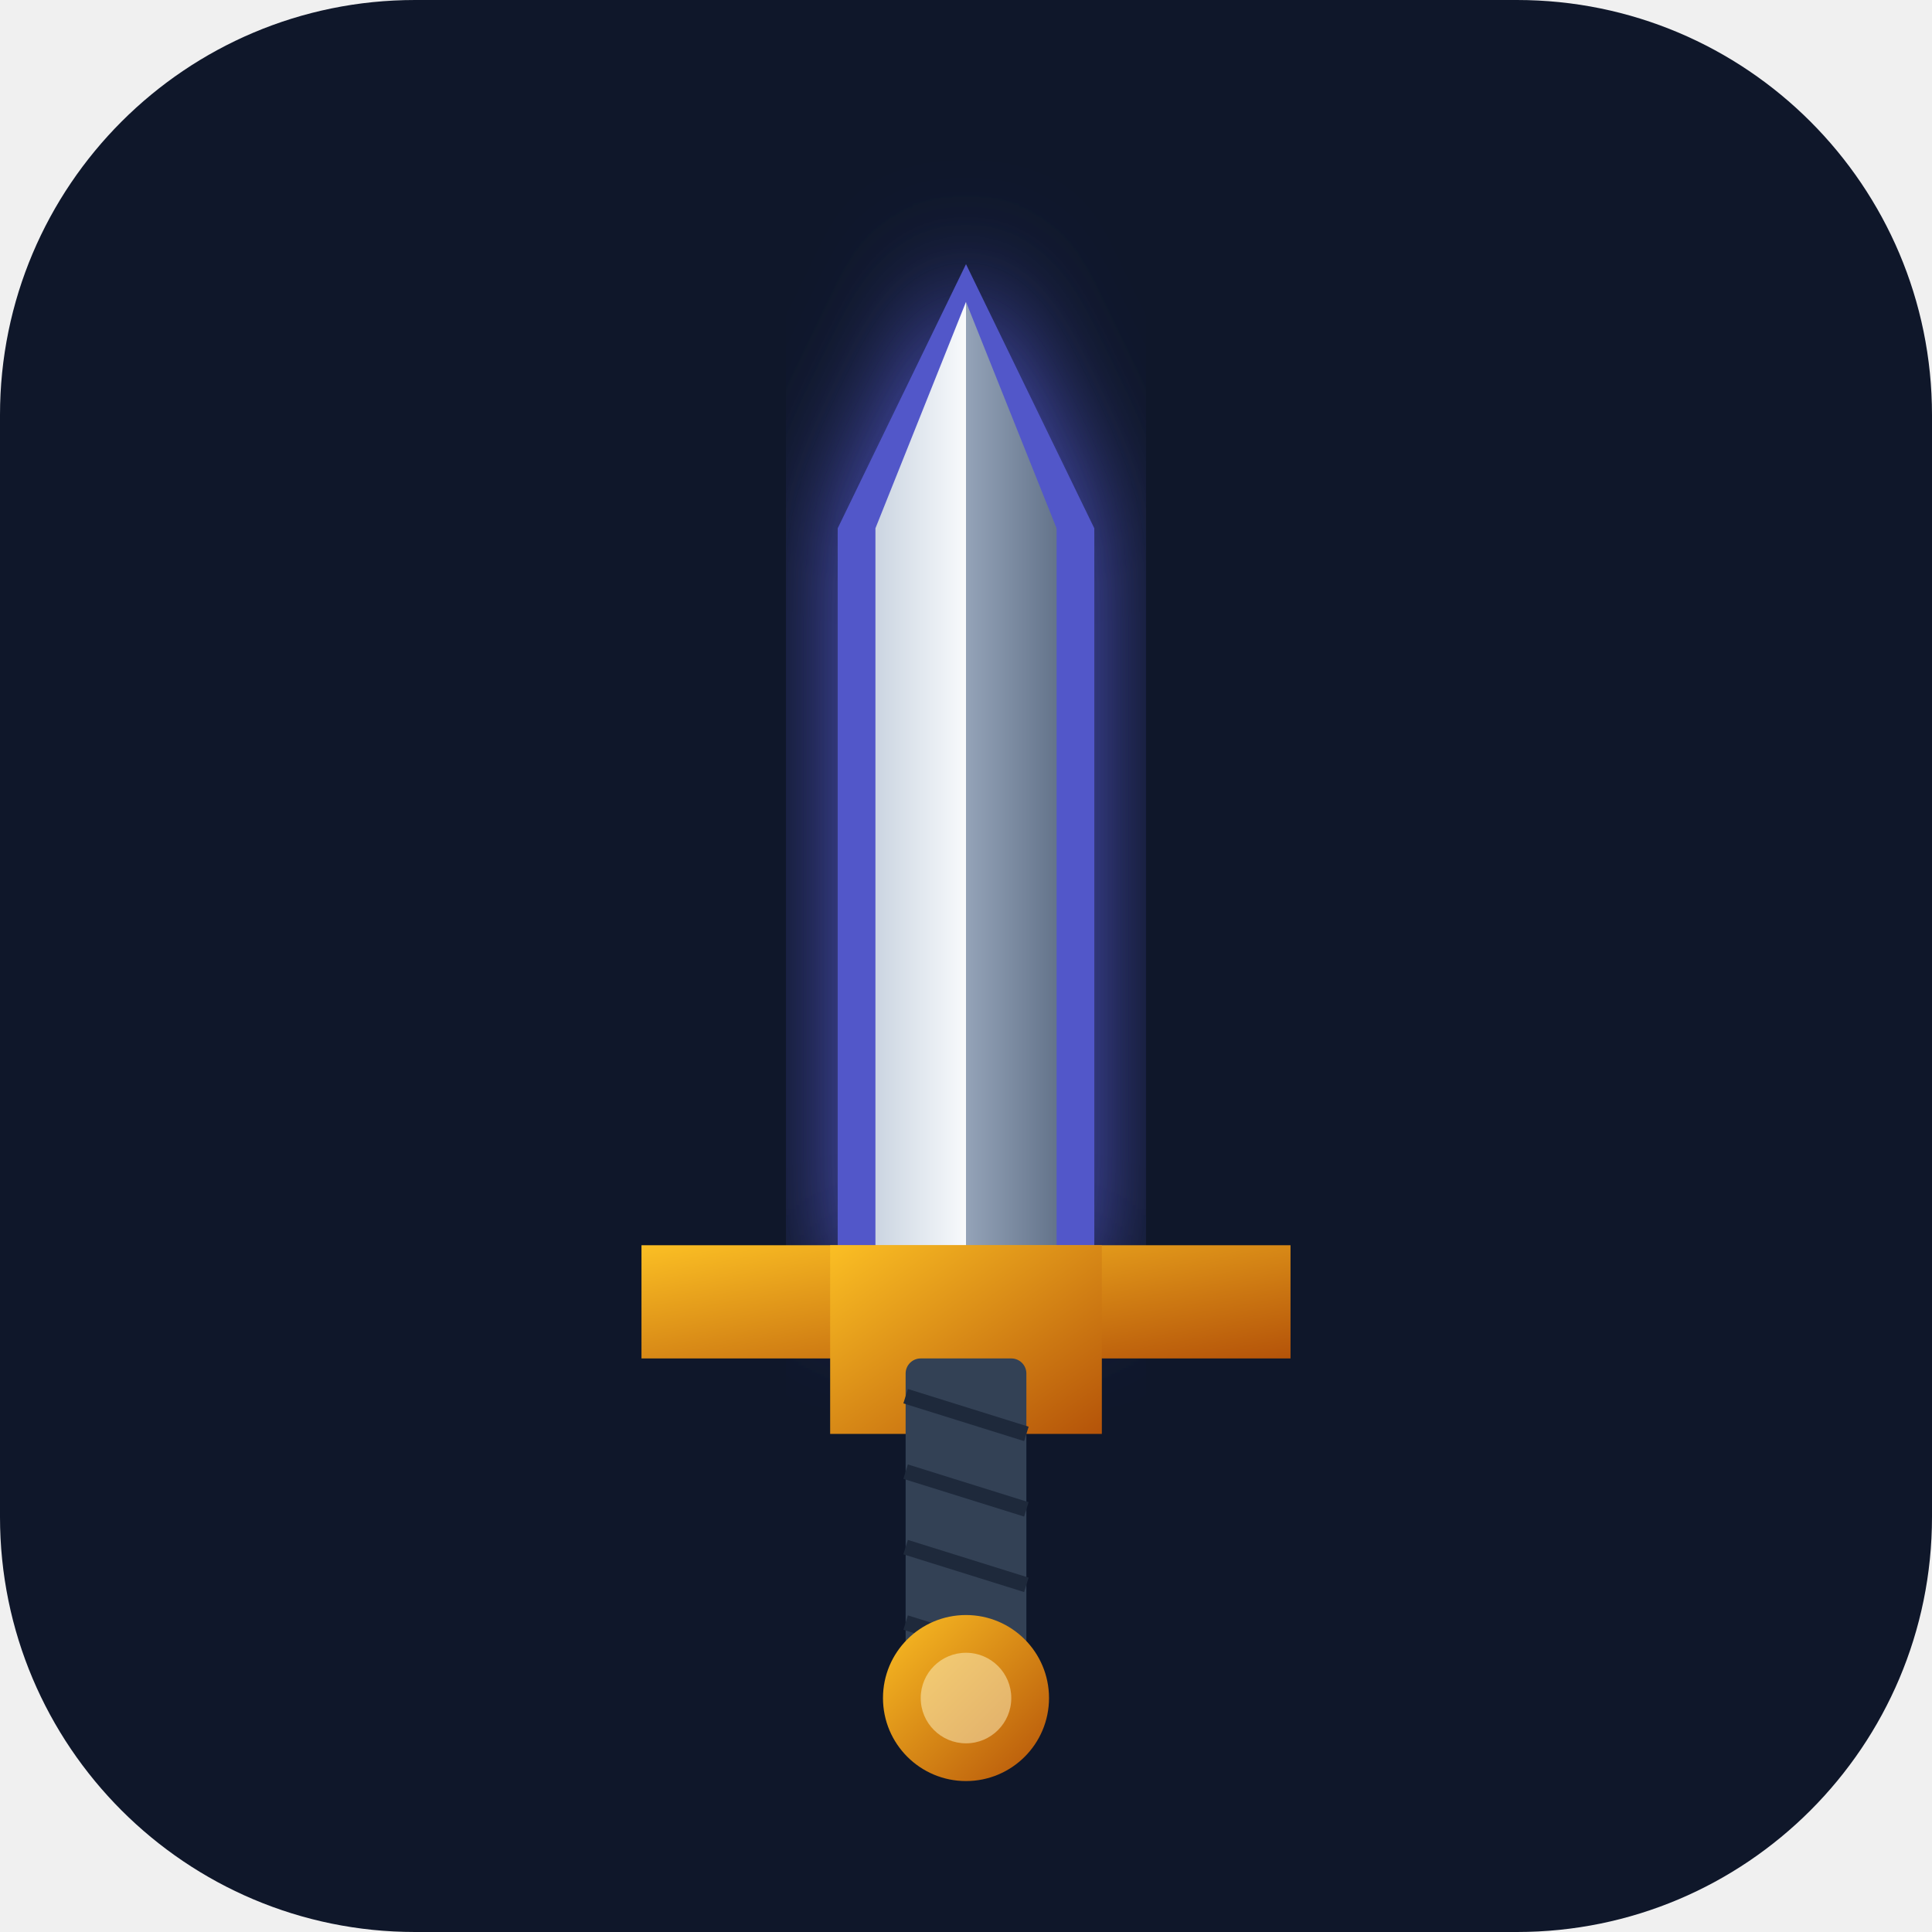
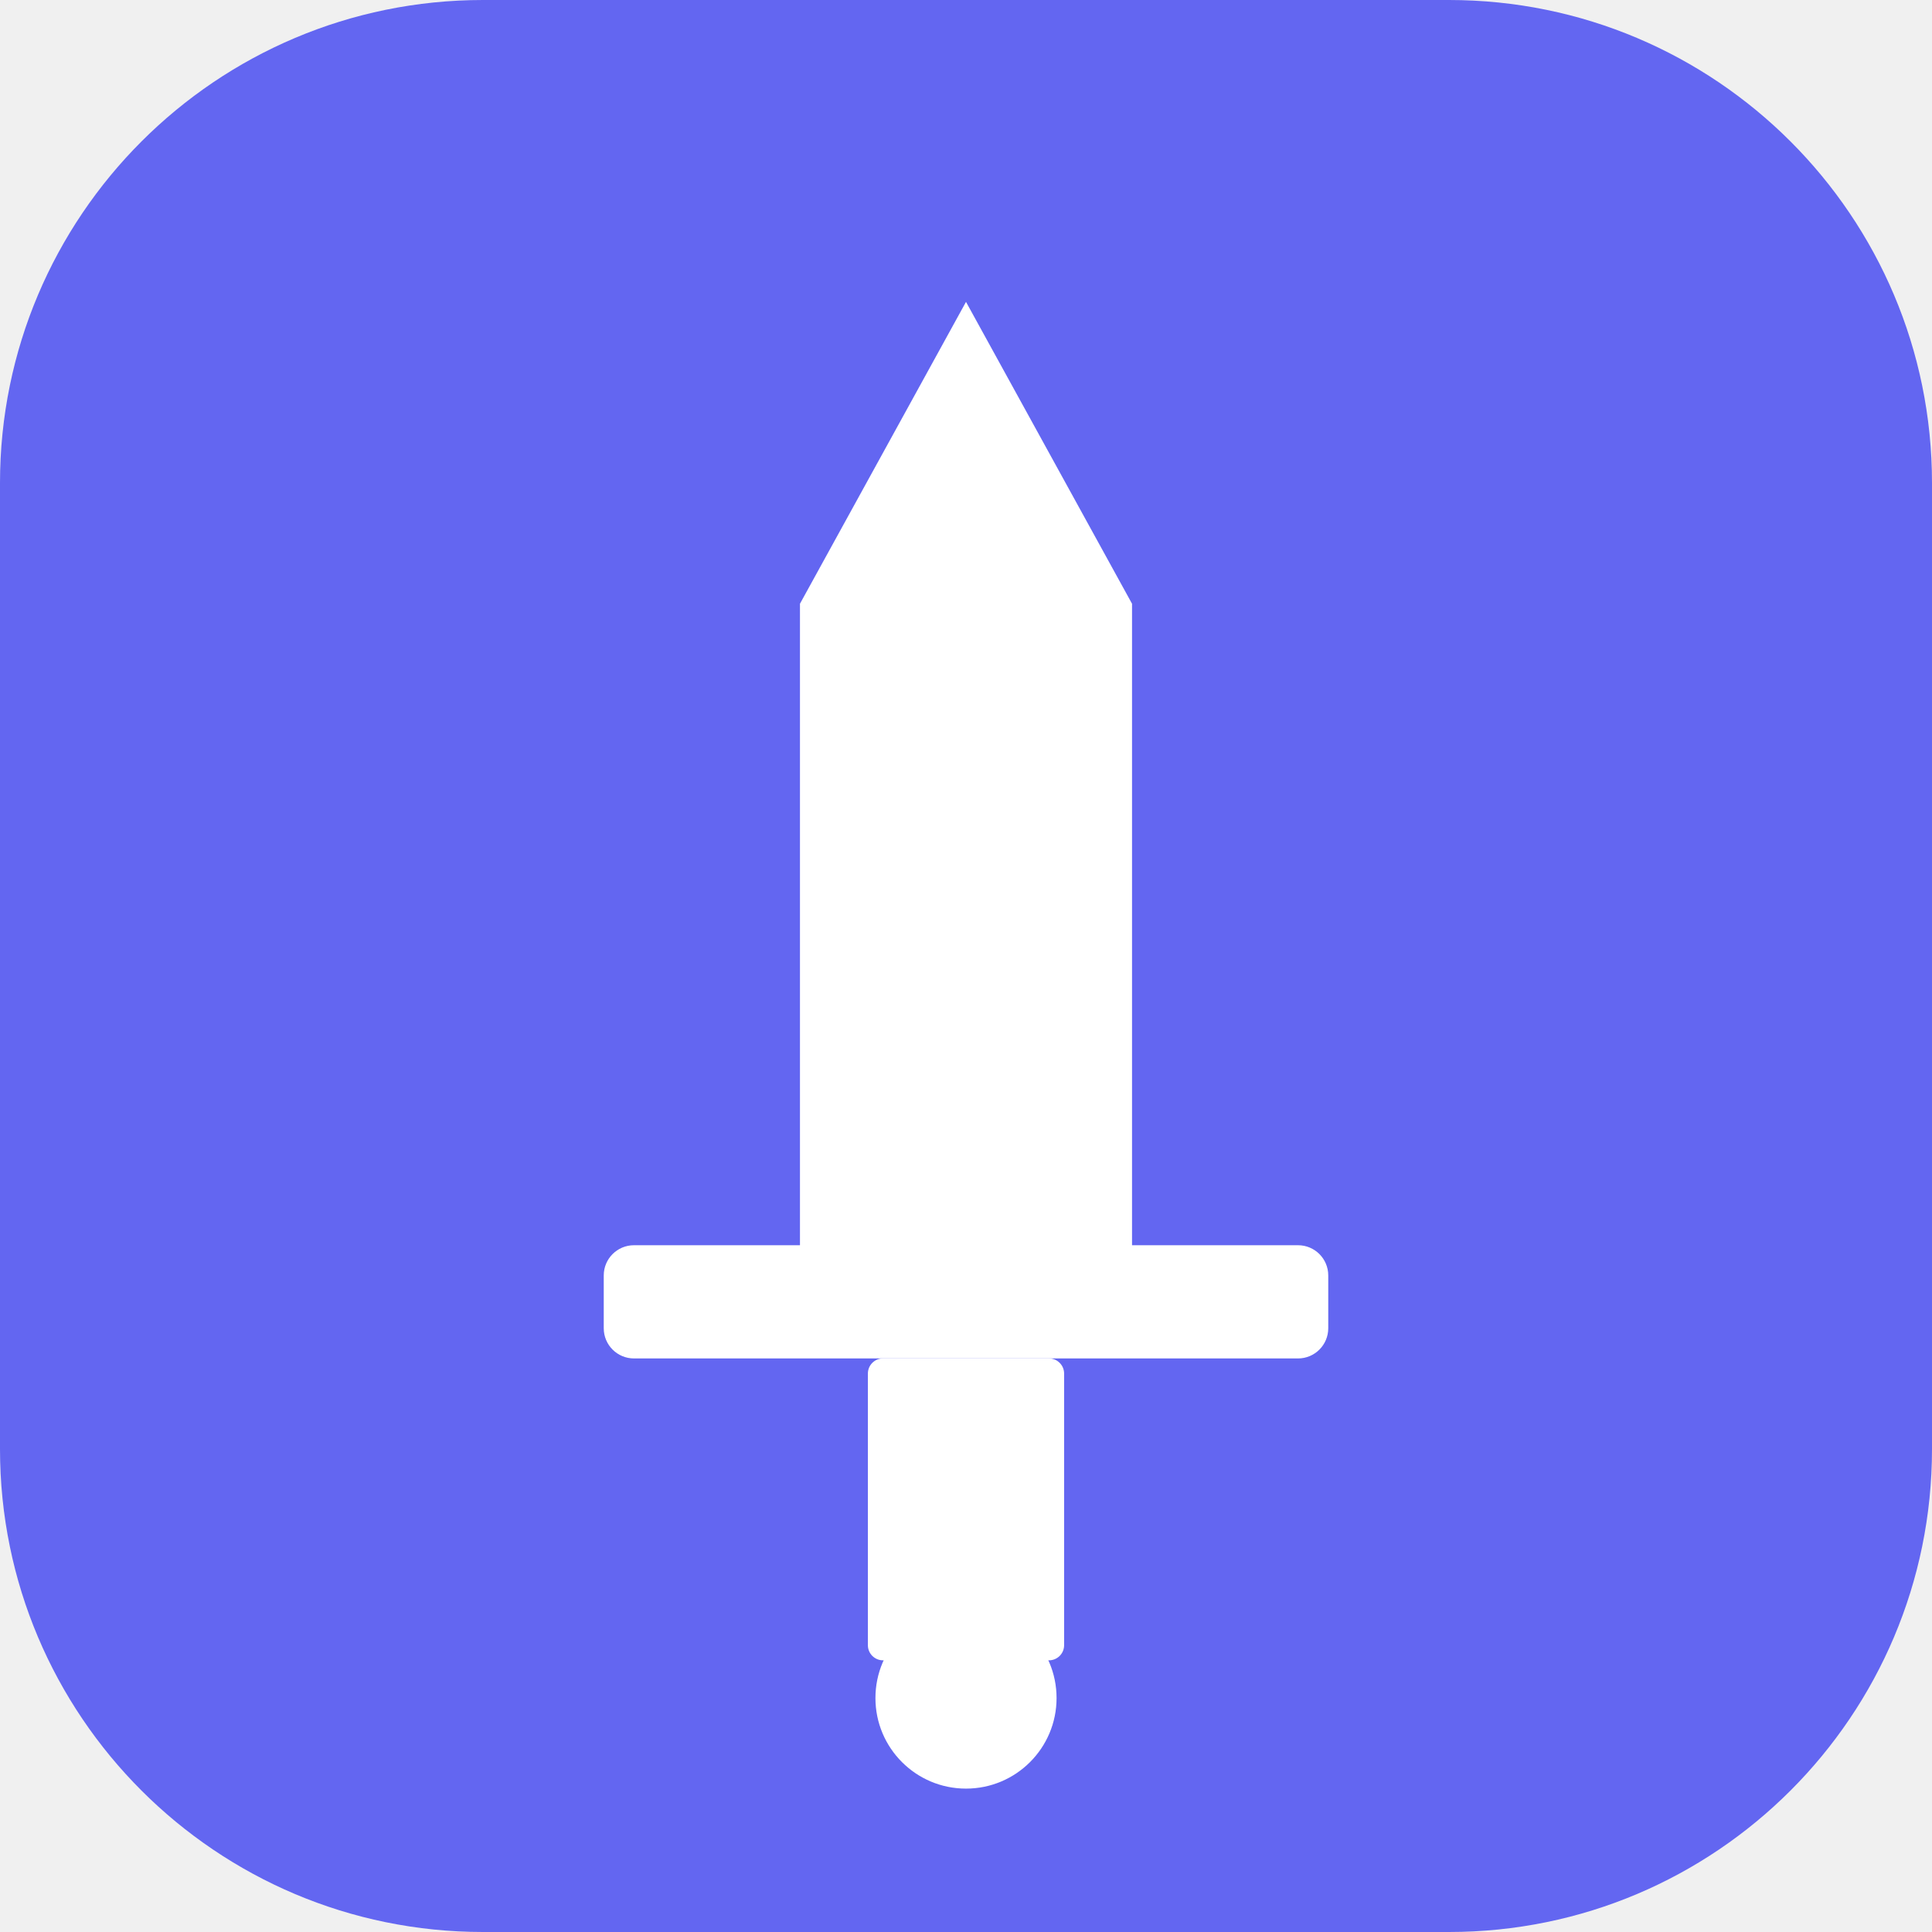
<svg xmlns="http://www.w3.org/2000/svg" viewBox="0 0 512 512">
-   <defs>
-     <linearGradient id="bladeGrad" x1="0%" y1="0%" x2="100%" y2="0%">
-       <stop offset="0%" stop-color="#cbd5e1" />
-       <stop offset="50%" stop-color="#f8fafc" />
-       <stop offset="50%" stop-color="#94a3b8" />
-       <stop offset="100%" stop-color="#64748b" />
-     </linearGradient>
-     <linearGradient id="goldGrad" x1="0%" y1="0%" x2="100%" y2="100%">
-       <stop offset="0%" stop-color="#fbbf24" />
-       <stop offset="100%" stop-color="#b45309" />
-     </linearGradient>
-     <filter id="glow" x="-20%" y="-20%" width="140%" height="140%">
-       <feGaussianBlur stdDeviation="15" result="blur" />
-       <feComposite in="SourceGraphic" in2="blur" operator="over" />
-     </filter>
-   </defs>
-   <rect width="512" height="512" rx="110" fill="#0f172a" />
-   <path d="M256 70 L290 140 L290 340 L222 340 L222 140 Z" fill="#6366f1" filter="url(#glow)" opacity="0.8" />
-   <path d="M256 80 L280 140 L280 340 L232 340 L232 140 Z" fill="url(#bladeGrad)" />
-   <path d="M170 330 L342 330 L342 360 L170 360 Z" fill="url(#goldGrad)" rx="8" />
-   <path d="M220 330 L292 330 L292 380 L220 380 Z" fill="url(#goldGrad)" rx="4" />
-   <rect x="240" y="360" width="32" height="80" fill="#334155" rx="4" />
-   <path d="M240 370 L272 380 M240 390 L272 400 M240 410 L272 420 M240 430 L272 440" stroke="#1e293b" stroke-width="4" />
-   <circle cx="256" cy="450" r="22" fill="url(#goldGrad)" />
-   <circle cx="256" cy="450" r="12" fill="#fef3c7" opacity="0.5" />
+   <rect width="512" height="512" rx="128" fill="#6366f1" />
+   <path d="M256 80 L300 160 L300 340 L212 340 L212 160 Z" fill="#ffffff" />
+   <rect x="160" y="330" width="192" height="30" rx="8" fill="#ffffff" />
+   <rect x="230" y="360" width="52" height="80" rx="4" fill="#ffffff" />
+   <circle cx="256" cy="450" r="24" fill="#ffffff" />
</svg>
